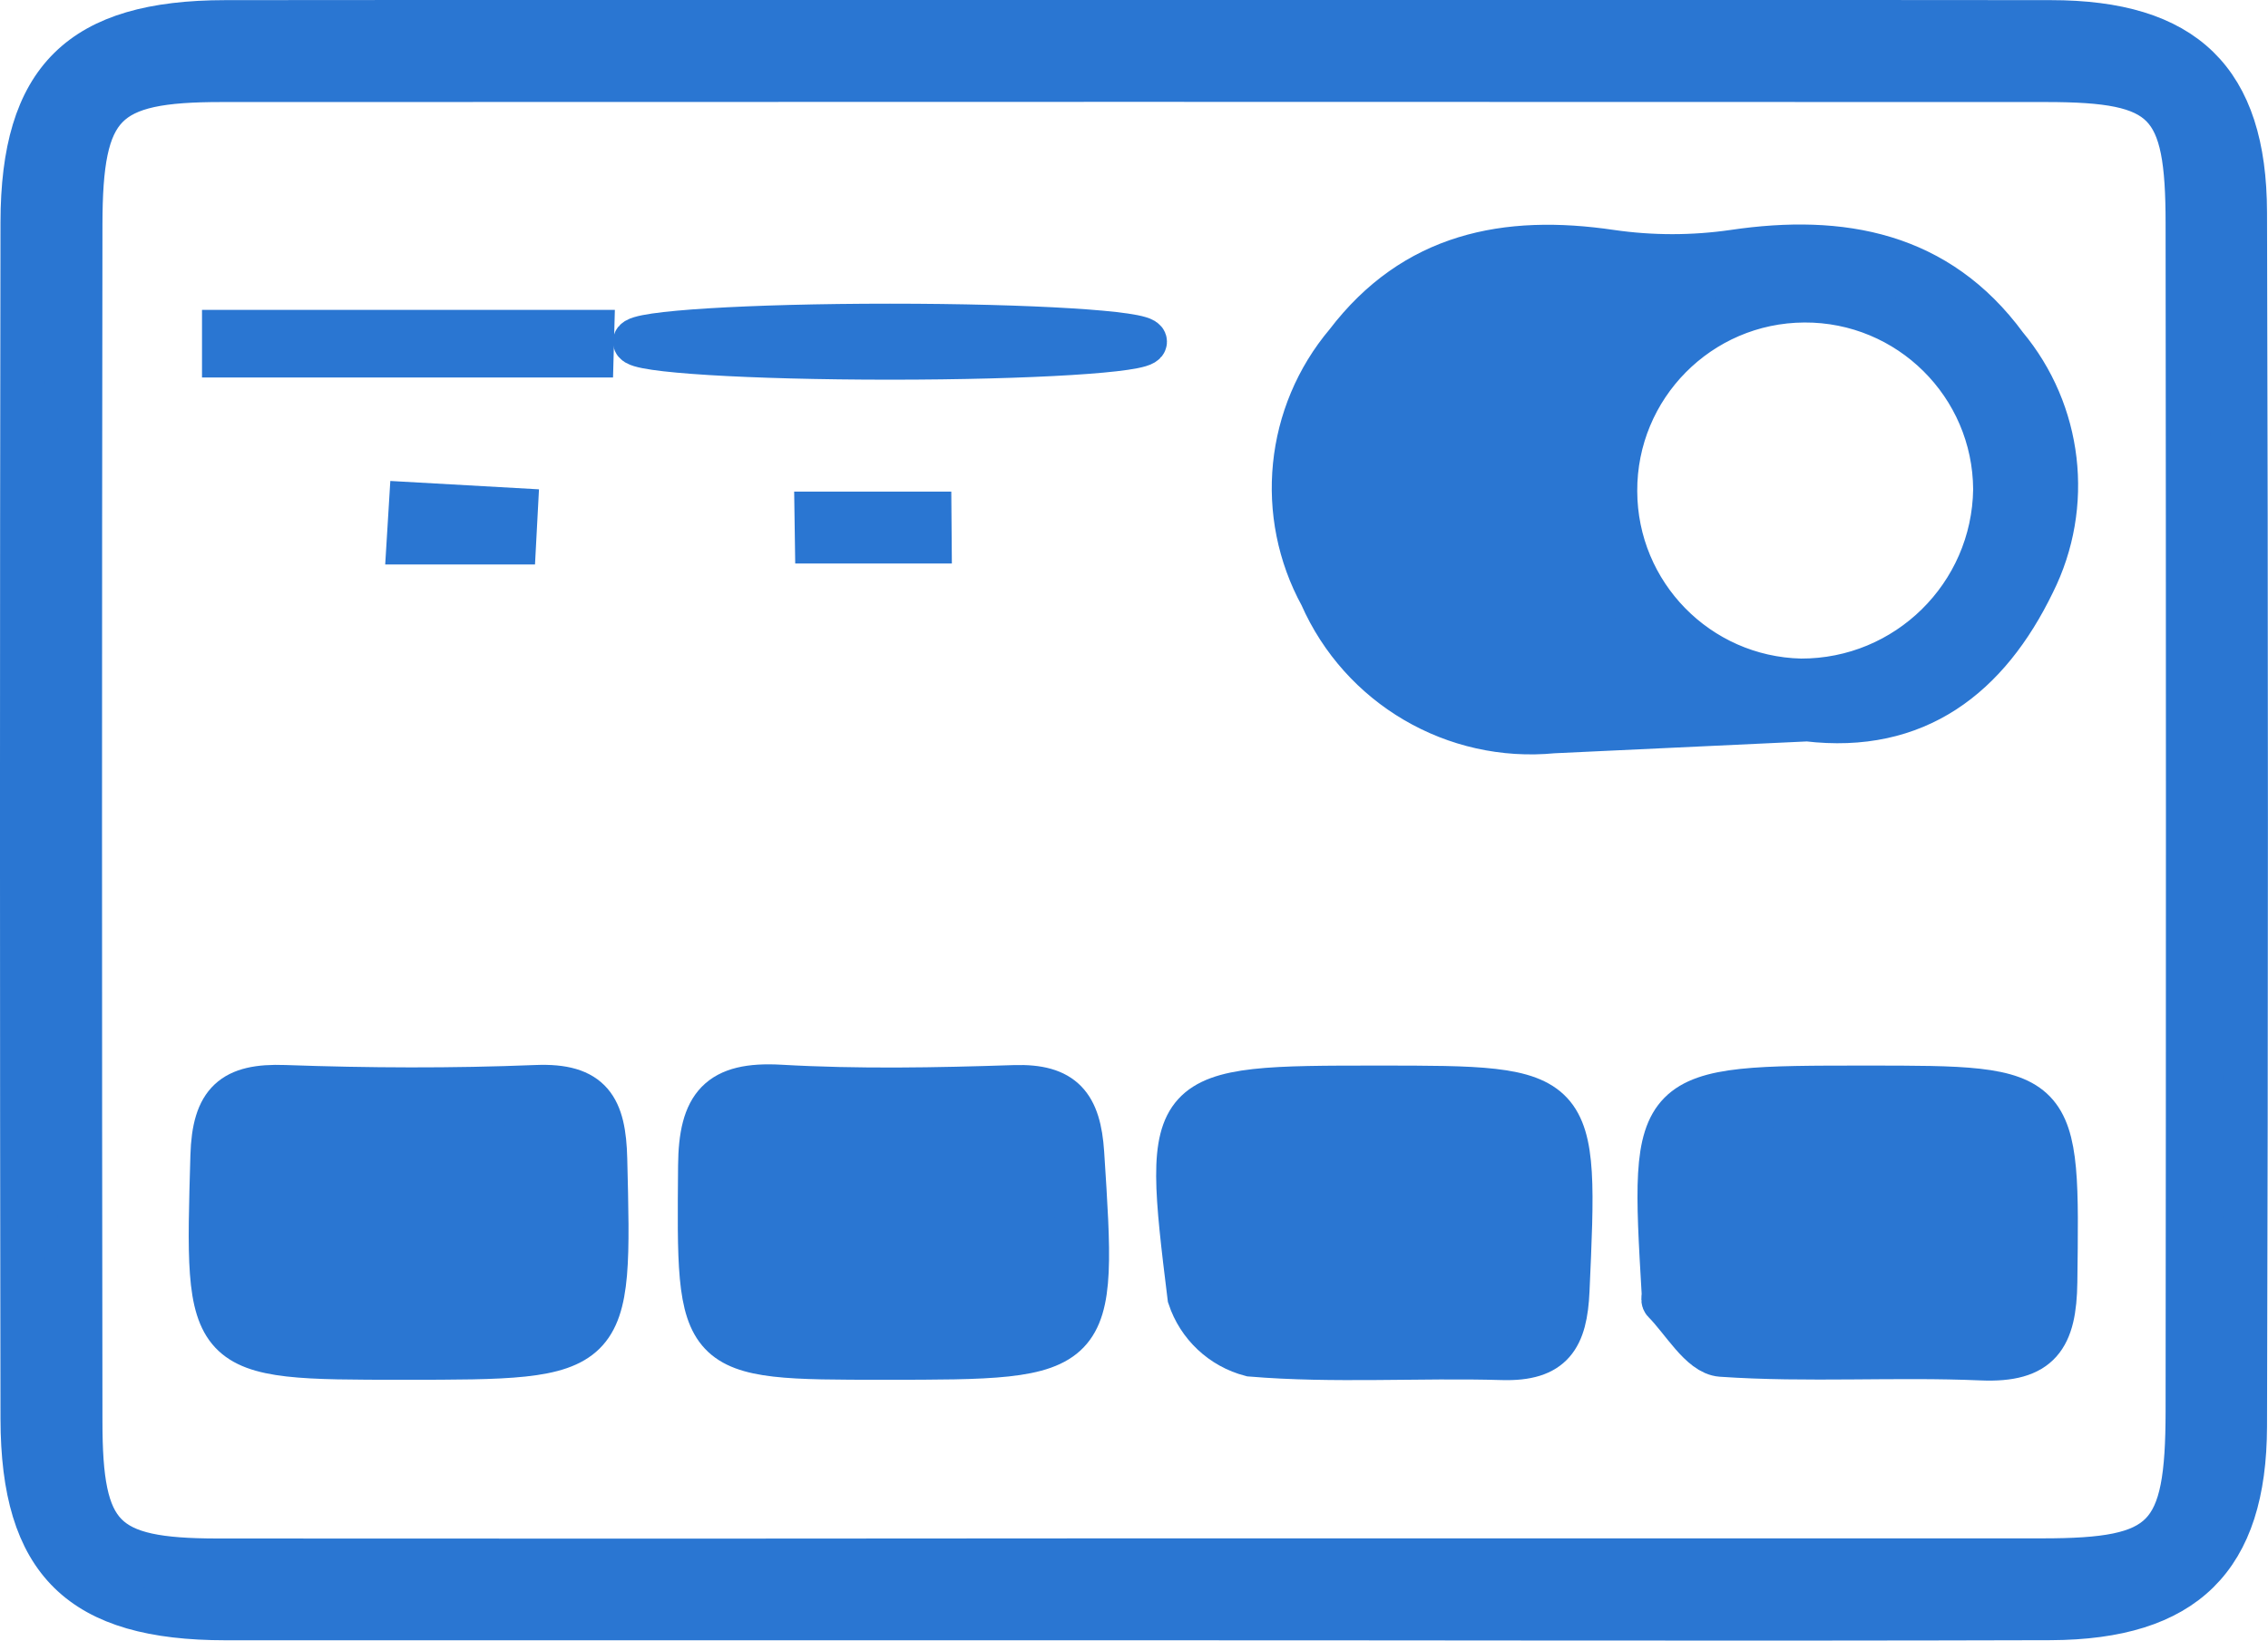
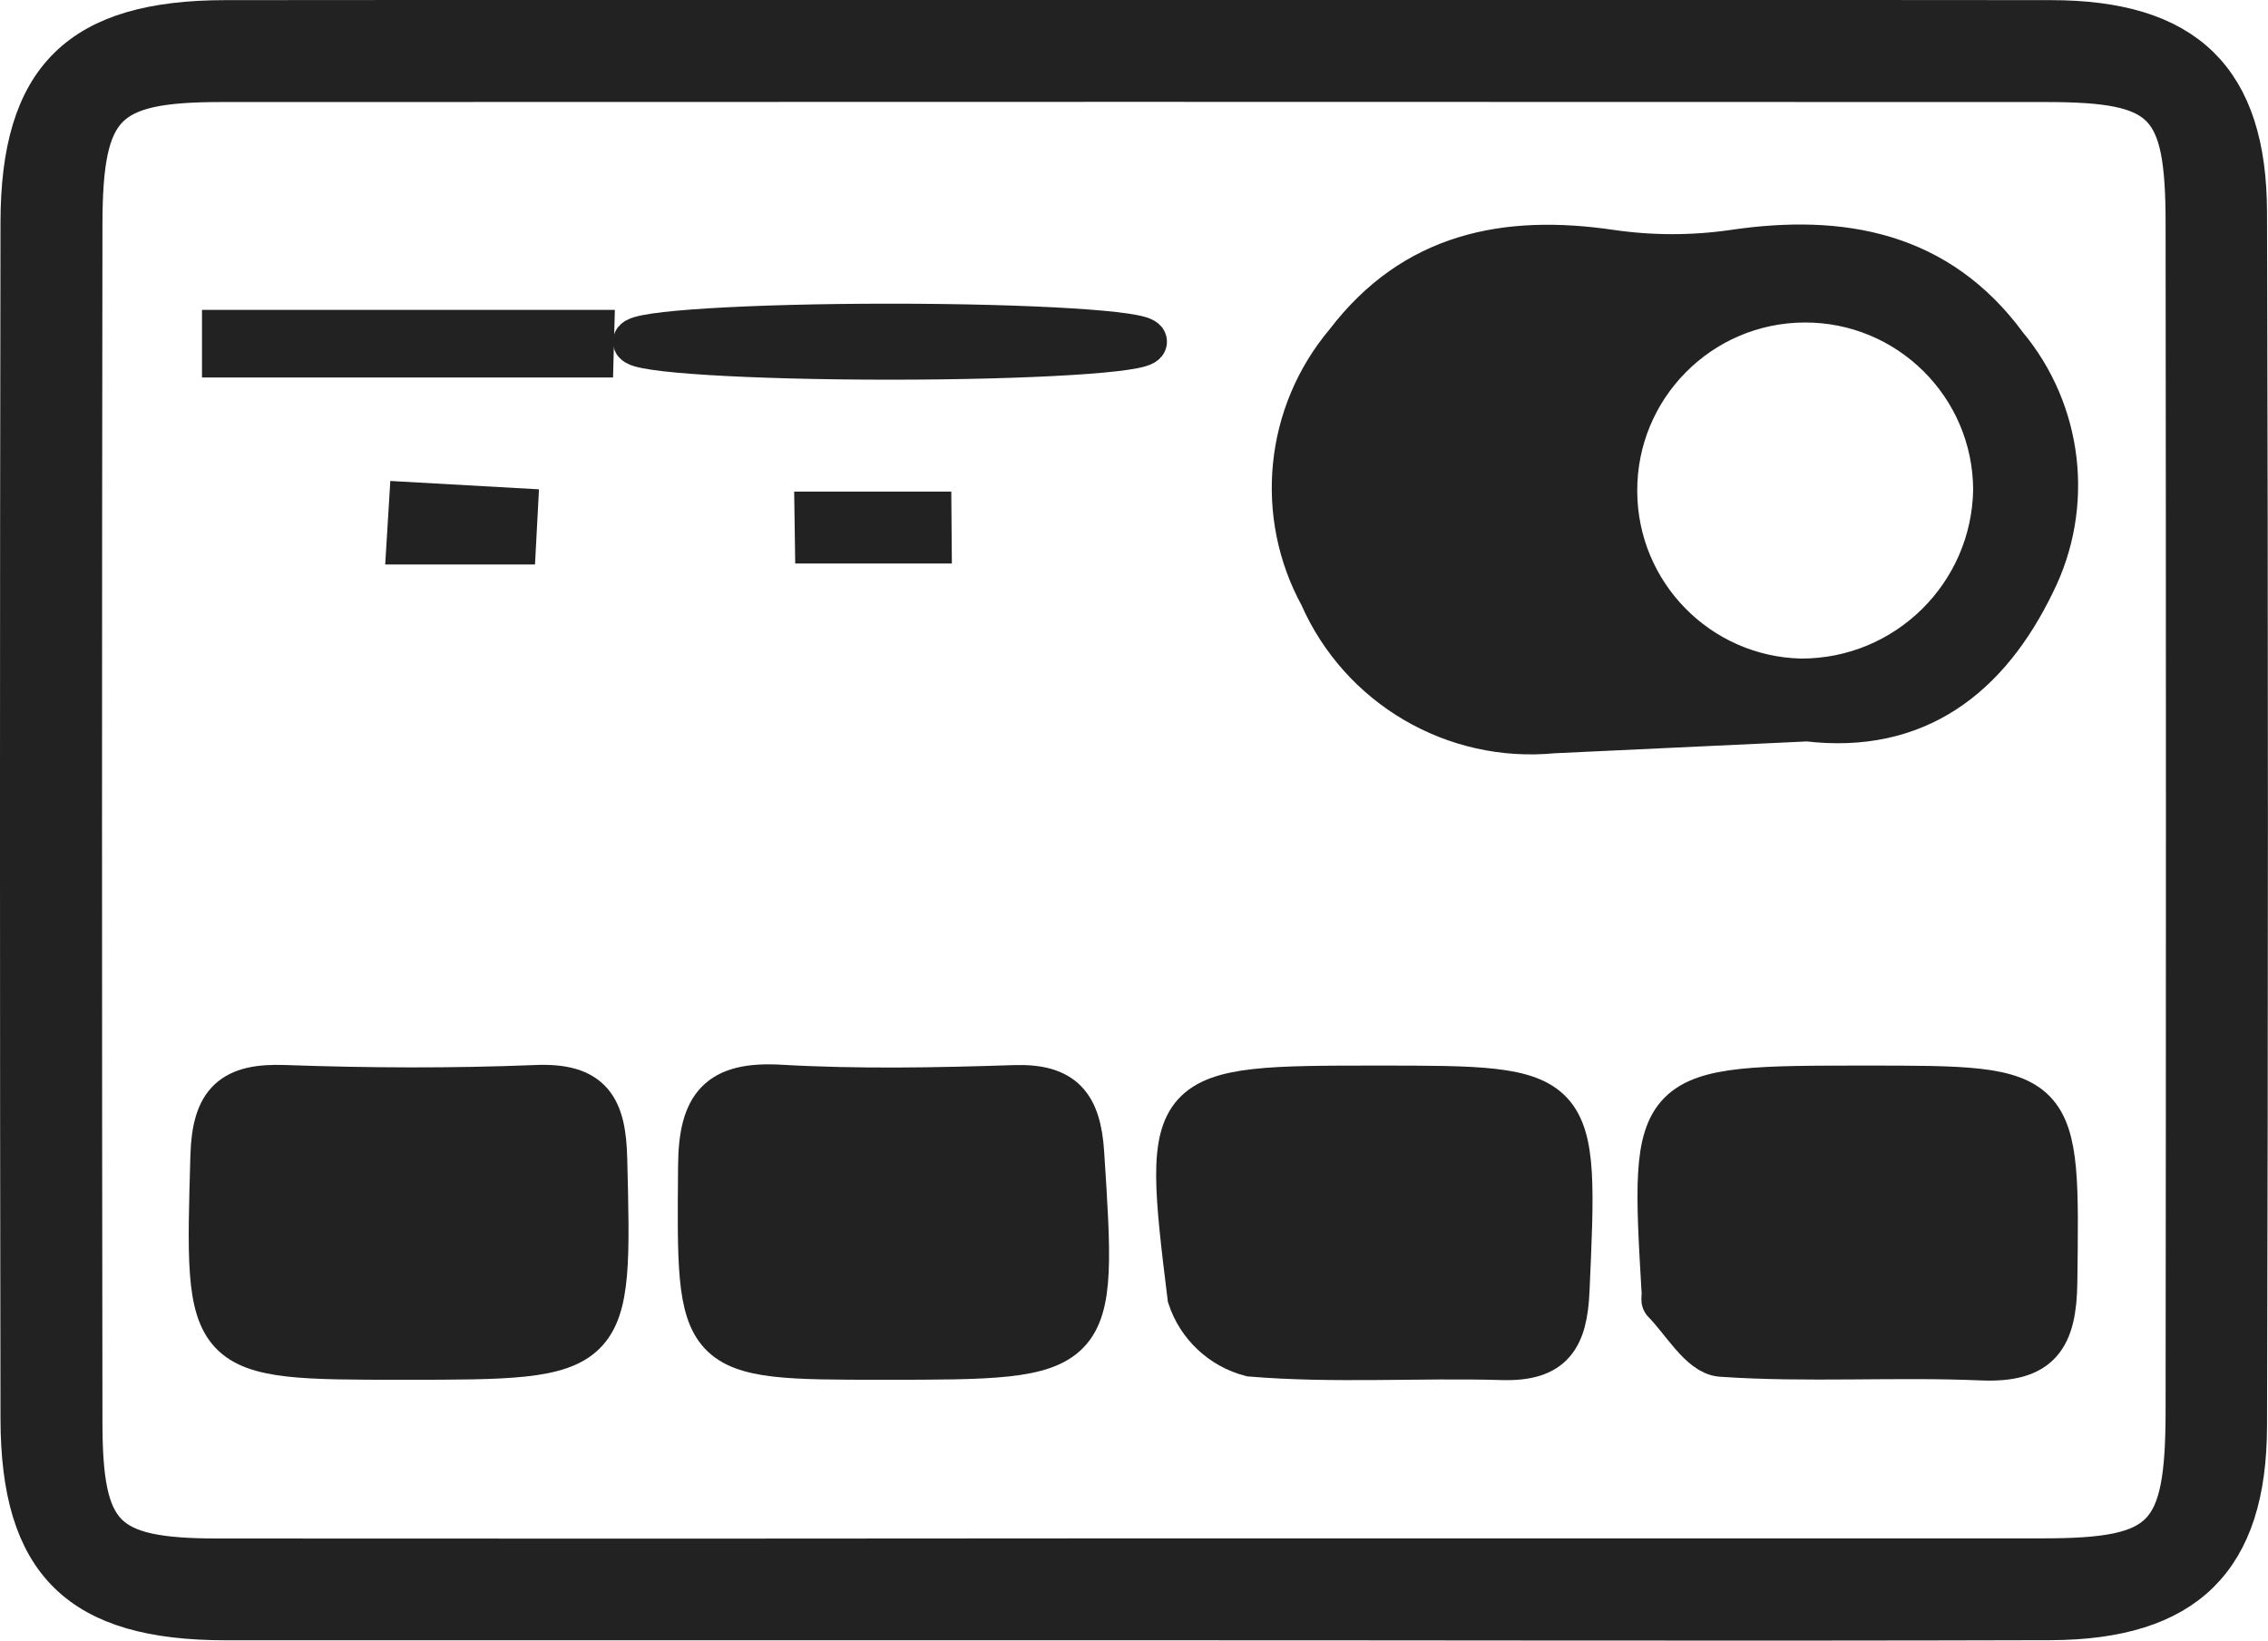
<svg xmlns="http://www.w3.org/2000/svg" width="50.961" height="36.859" viewBox="0 0 50.961 36.859">
  <g transform="translate(-411.761 -569.083)">
-     <path d="M437.043,605.442q-10.107,0-20.212,0c-3.255,0-4.552-1.26-4.559-4.47q-.023-13.447,0-26.895c.005-3.21,1.3-4.488,4.554-4.491q20.5-.019,41.012,0c3,0,4.354,1.3,4.362,4.266q.04,13.644,0,27.288c-.009,2.966-1.356,4.285-4.359,4.3C450.909,605.46,443.976,605.441,437.043,605.442Zm.2-1.29q10.205,0,20.41,0c2.789,0,3.264-.48,3.268-3.35q.015-13.352,0-26.7c0-2.747-.47-3.224-3.172-3.226q-20.509-.008-41.017,0c-2.646,0-3.165.523-3.169,3.252q-.019,13.45,0,26.9c0,2.613.5,3.123,3.072,3.127Q426.937,604.163,437.24,604.152Z" fill="#2a76d2" stroke="#2a76d2" stroke-width="1" />
-     <path d="M460.211,586.63q-2.858.134-5.717.268a5.136,5.136,0,0,1-5.2-3.046,5.035,5.035,0,0,1,.569-5.667c1.518-1.994,3.573-2.4,5.929-2.053a9.633,9.633,0,0,0,2.765,0c2.426-.358,4.579.041,6.1,2.112a4.891,4.891,0,0,1,.621,5.32C464.258,585.668,462.657,586.921,460.211,586.63Zm-4.324-5.122a4.274,4.274,0,0,0,4.174,4.261,4.361,4.361,0,0,0,4.374-4.3,4.274,4.274,0,0,0-8.548.044Zm-.005,3.711a6.134,6.134,0,0,1-.068-7.527c-2.258-.749-3.932-.265-5.1,1.4a4.332,4.332,0,0,0,.134,4.956C452.057,585.622,453.692,586.048,455.881,585.219Z" transform="translate(-7.838 -1.387)" fill="#2a76d2" stroke="#2a76d2" stroke-width="1" />
-     <path d="M421.984,606.154c-4.454,0-4.41,0-4.281-4.53.035-1.217.461-1.584,1.614-1.543,1.883.067,3.773.076,5.655,0,1.231-.051,1.519.467,1.547,1.609C426.628,606.155,426.664,606.154,421.984,606.154Zm-2.779-4.75c-.382,3.633-.382,3.633,2.882,3.634.391,0,.784-.029,1.172,0,1.38.1,1.941-.407,1.956-1.9.016-1.624-.762-1.817-2.05-1.749S420.594,601.4,419.206,601.4Z" transform="translate(-1.164 -6.566)" fill="#2a76d2" stroke="#2a76d2" stroke-width="1" />
-     <path d="M463.793,600.1c4.336,0,4.293,0,4.238,4.364-.016,1.24-.348,1.767-1.655,1.711-1.947-.084-3.9.052-5.846-.082-.454-.032-.86-.772-1.281-1.194-.033-.034,0-.126-.008-.191C458.971,600.1,458.971,600.1,463.793,600.1Zm3.111,1.312c-2.01,0-3.5-.062-4.981.038-.453.03-1.226.482-1.245.781-.057.848.106,2.43.348,2.463a16.77,16.77,0,0,0,5.178,0C466.579,604.631,466.63,602.8,466.9,601.417Z" transform="translate(-10.093 -6.572)" fill="#2a76d2" stroke="#2a76d2" stroke-width="1" />
-     <path d="M449.857,600.1c4.479,0,4.449,0,4.246,4.555-.047,1.054-.339,1.545-1.46,1.512-1.883-.055-3.778.078-5.649-.078a1.97,1.97,0,0,1-1.375-1.289C445.041,600.11,445.079,600.1,449.857,600.1Zm-.029,1.305c-.261,0-.523.007-.785,0-1.275-.039-2.459-.191-2.427,1.8.032,1.945,1.214,1.843,2.491,1.839.785,0,1.57-.025,2.355-.012,1.091.018,1.467-.552,1.5-1.587C453.036,601.514,452.91,601.41,449.828,601.41Z" transform="translate(-7.126 -6.572)" fill="#2a76d2" stroke="#2a76d2" stroke-width="1" />
-     <path d="M435.8,606.152c-4.213,0-4.161,0-4.126-4.307.011-1.36.427-1.85,1.794-1.773,1.749.1,3.51.067,5.263.009,1.093-.035,1.448.409,1.518,1.477C440.545,606.154,440.574,606.152,435.8,606.152Zm.159-4.751c-.26,0-.52.014-.779,0-1.311-.081-2.419-.113-2.4,1.807s1.167,1.857,2.459,1.832c.778-.016,1.559-.041,2.337,0,1.37.063,1.564-.739,1.563-1.869,0-1.164-.269-1.906-1.628-1.768A14.714,14.714,0,0,1,435.955,601.4Z" transform="translate(-4.177 -6.564)" fill="#2a76d2" stroke="#2a76d2" stroke-width="1" />
-     <path d="M426.294,578.979h-8.249l0-.519h8.263Z" transform="translate(-1.245 -1.913)" fill="#2a76d2" stroke="#2a76d2" stroke-width="1" />
-     <ellipse cx="5.724" cy="0.354" rx="5.724" ry="0.354" transform="translate(426.034 576.407)" fill="#2a76d2" stroke="#2a76d2" stroke-width="1" />
-     <path d="M437.542,584.279h-2.523l-.009-.616h2.527Z" transform="translate(-4.897 -3.033)" fill="#2a76d2" stroke="#2a76d2" stroke-width="1" />
-     <path d="M423.383,583.392l2.346.132-.038.717h-2.36Z" transform="translate(-2.383 -2.974)" fill="#2a76d2" stroke="#2a76d2" stroke-width="1" />
-     <path d="M456.245,585.584c-2.189.829-3.825.4-5.035-1.174a4.332,4.332,0,0,1-.134-4.956c1.17-1.662,2.843-2.146,5.1-1.4A6.134,6.134,0,0,0,456.245,585.584Z" transform="translate(-8.202 -1.752)" fill="#2a76d2" stroke="#2a76d2" stroke-width="1" />
-     <path d="M419.581,601.762c1.388,0,2.677.053,3.959-.015s2.066.125,2.05,1.749c-.014,1.493-.575,2.005-1.956,1.9-.388-.03-.782,0-1.172,0C419.2,605.4,419.2,605.4,419.581,601.762Z" transform="translate(-1.539 -6.923)" fill="#2a76d2" stroke="#2a76d2" stroke-width="1" />
-     <path d="M467.32,601.772c-.273,1.385-.324,3.214-.7,3.283a16.768,16.768,0,0,1-5.178,0c-.242-.032-.4-1.615-.348-2.462.02-.3.793-.752,1.245-.782C463.819,601.71,465.309,601.772,467.32,601.772Z" transform="translate(-10.51 -6.927)" fill="#2a76d2" stroke="#2a76d2" stroke-width="1" />
-     <path d="M450.171,601.763c3.082,0,3.208.1,3.138,2.035-.037,1.034-.414,1.6-1.5,1.587-.785-.013-1.57.009-2.355.012-1.277,0-2.459.106-2.491-1.839-.032-1.986,1.152-1.835,2.427-1.8C449.647,601.77,449.909,601.763,450.171,601.763Z" transform="translate(-7.469 -6.925)" fill="#2a76d2" stroke="#2a76d2" stroke-width="1" />
-     <path d="M436.261,601.761a15.149,15.149,0,0,0,1.557-.007c1.359-.138,1.628.6,1.628,1.768,0,1.13-.193,1.932-1.563,1.869-.778-.036-1.559-.011-2.337,0-1.292.026-2.434.074-2.459-1.832s1.084-1.888,2.4-1.807C435.741,601.774,436,601.76,436.261,601.761Z" transform="translate(-4.483 -6.922)" fill="#2a76d2" stroke="#2a76d2" stroke-width="1" />
+     <path d="M437.043,605.442q-10.107,0-20.212,0c-3.255,0-4.552-1.26-4.559-4.47q-.023-13.447,0-26.895c.005-3.21,1.3-4.488,4.554-4.491q20.5-.019,41.012,0c3,0,4.354,1.3,4.362,4.266q.04,13.644,0,27.288c-.009,2.966-1.356,4.285-4.359,4.3C450.909,605.46,443.976,605.441,437.043,605.442Zm.2-1.29q10.205,0,20.41,0c2.789,0,3.264-.48,3.268-3.35q.015-13.352,0-26.7c0-2.747-.47-3.224-3.172-3.226q-20.509-.008-41.017,0c-2.646,0-3.165.523-3.169,3.252q-.019,13.45,0,26.9c0,2.613.5,3.123,3.072,3.127Q426.937,604.163,437.24,604.152Z" fill="#222222" stroke="#222222" stroke-width="1" />
+     <path d="M460.211,586.63q-2.858.134-5.717.268a5.136,5.136,0,0,1-5.2-3.046,5.035,5.035,0,0,1,.569-5.667c1.518-1.994,3.573-2.4,5.929-2.053a9.633,9.633,0,0,0,2.765,0c2.426-.358,4.579.041,6.1,2.112a4.891,4.891,0,0,1,.621,5.32C464.258,585.668,462.657,586.921,460.211,586.63Zm-4.324-5.122a4.274,4.274,0,0,0,4.174,4.261,4.361,4.361,0,0,0,4.374-4.3,4.274,4.274,0,0,0-8.548.044Zm-.005,3.711a6.134,6.134,0,0,1-.068-7.527c-2.258-.749-3.932-.265-5.1,1.4a4.332,4.332,0,0,0,.134,4.956C452.057,585.622,453.692,586.048,455.881,585.219Z" transform="translate(-7.838 -1.387)" fill="#222222" stroke="#222222" stroke-width="1" />
+     <path d="M421.984,606.154c-4.454,0-4.41,0-4.281-4.53.035-1.217.461-1.584,1.614-1.543,1.883.067,3.773.076,5.655,0,1.231-.051,1.519.467,1.547,1.609C426.628,606.155,426.664,606.154,421.984,606.154Zm-2.779-4.75c-.382,3.633-.382,3.633,2.882,3.634.391,0,.784-.029,1.172,0,1.38.1,1.941-.407,1.956-1.9.016-1.624-.762-1.817-2.05-1.749S420.594,601.4,419.206,601.4Z" transform="translate(-1.164 -6.566)" fill="#222222" stroke="#222222" stroke-width="1" />
+     <path d="M463.793,600.1c4.336,0,4.293,0,4.238,4.364-.016,1.24-.348,1.767-1.655,1.711-1.947-.084-3.9.052-5.846-.082-.454-.032-.86-.772-1.281-1.194-.033-.034,0-.126-.008-.191C458.971,600.1,458.971,600.1,463.793,600.1Zm3.111,1.312c-2.01,0-3.5-.062-4.981.038-.453.03-1.226.482-1.245.781-.057.848.106,2.43.348,2.463a16.77,16.77,0,0,0,5.178,0C466.579,604.631,466.63,602.8,466.9,601.417Z" transform="translate(-10.093 -6.572)" fill="#222222" stroke="#222222" stroke-width="1" />
+     <path d="M449.857,600.1c4.479,0,4.449,0,4.246,4.555-.047,1.054-.339,1.545-1.46,1.512-1.883-.055-3.778.078-5.649-.078a1.97,1.97,0,0,1-1.375-1.289C445.041,600.11,445.079,600.1,449.857,600.1Zm-.029,1.305c-.261,0-.523.007-.785,0-1.275-.039-2.459-.191-2.427,1.8.032,1.945,1.214,1.843,2.491,1.839.785,0,1.57-.025,2.355-.012,1.091.018,1.467-.552,1.5-1.587C453.036,601.514,452.91,601.41,449.828,601.41Z" transform="translate(-7.126 -6.572)" fill="#222222" stroke="#222222" stroke-width="1" />
+     <path d="M435.8,606.152c-4.213,0-4.161,0-4.126-4.307.011-1.36.427-1.85,1.794-1.773,1.749.1,3.51.067,5.263.009,1.093-.035,1.448.409,1.518,1.477C440.545,606.154,440.574,606.152,435.8,606.152Zm.159-4.751c-.26,0-.52.014-.779,0-1.311-.081-2.419-.113-2.4,1.807s1.167,1.857,2.459,1.832c.778-.016,1.559-.041,2.337,0,1.37.063,1.564-.739,1.563-1.869,0-1.164-.269-1.906-1.628-1.768A14.714,14.714,0,0,1,435.955,601.4Z" transform="translate(-4.177 -6.564)" fill="#222222" stroke="#222222" stroke-width="1" />
+     <path d="M426.294,578.979h-8.249l0-.519h8.263Z" transform="translate(-1.245 -1.913)" fill="#222222" stroke="#222222" stroke-width="1" />
+     <ellipse cx="5.724" cy="0.354" rx="5.724" ry="0.354" transform="translate(426.034 576.407)" fill="#222222" stroke="#222222" stroke-width="1" />
+     <path d="M437.542,584.279h-2.523l-.009-.616h2.527Z" transform="translate(-4.897 -3.033)" fill="#222222" stroke="#222222" stroke-width="1" />
+     <path d="M423.383,583.392l2.346.132-.038.717h-2.36Z" transform="translate(-2.383 -2.974)" fill="#222222" stroke="#222222" stroke-width="1" />
+     <path d="M456.245,585.584c-2.189.829-3.825.4-5.035-1.174a4.332,4.332,0,0,1-.134-4.956c1.17-1.662,2.843-2.146,5.1-1.4A6.134,6.134,0,0,0,456.245,585.584Z" transform="translate(-8.202 -1.752)" fill="#222222" stroke="#222222" stroke-width="1" />
+     <path d="M419.581,601.762c1.388,0,2.677.053,3.959-.015s2.066.125,2.05,1.749c-.014,1.493-.575,2.005-1.956,1.9-.388-.03-.782,0-1.172,0C419.2,605.4,419.2,605.4,419.581,601.762Z" transform="translate(-1.539 -6.923)" fill="#222222" stroke="#222222" stroke-width="1" />
+     <path d="M467.32,601.772c-.273,1.385-.324,3.214-.7,3.283a16.768,16.768,0,0,1-5.178,0c-.242-.032-.4-1.615-.348-2.462.02-.3.793-.752,1.245-.782C463.819,601.71,465.309,601.772,467.32,601.772Z" transform="translate(-10.51 -6.927)" fill="#222222" stroke="#222222" stroke-width="1" />
+     <path d="M450.171,601.763c3.082,0,3.208.1,3.138,2.035-.037,1.034-.414,1.6-1.5,1.587-.785-.013-1.57.009-2.355.012-1.277,0-2.459.106-2.491-1.839-.032-1.986,1.152-1.835,2.427-1.8C449.647,601.77,449.909,601.763,450.171,601.763Z" transform="translate(-7.469 -6.925)" fill="#222222" stroke="#222222" stroke-width="1" />
+     <path d="M436.261,601.761a15.149,15.149,0,0,0,1.557-.007c1.359-.138,1.628.6,1.628,1.768,0,1.13-.193,1.932-1.563,1.869-.778-.036-1.559-.011-2.337,0-1.292.026-2.434.074-2.459-1.832s1.084-1.888,2.4-1.807C435.741,601.774,436,601.76,436.261,601.761Z" transform="translate(-4.483 -6.922)" fill="#222222" stroke="#222222" stroke-width="1" />
  </g>
</svg>
